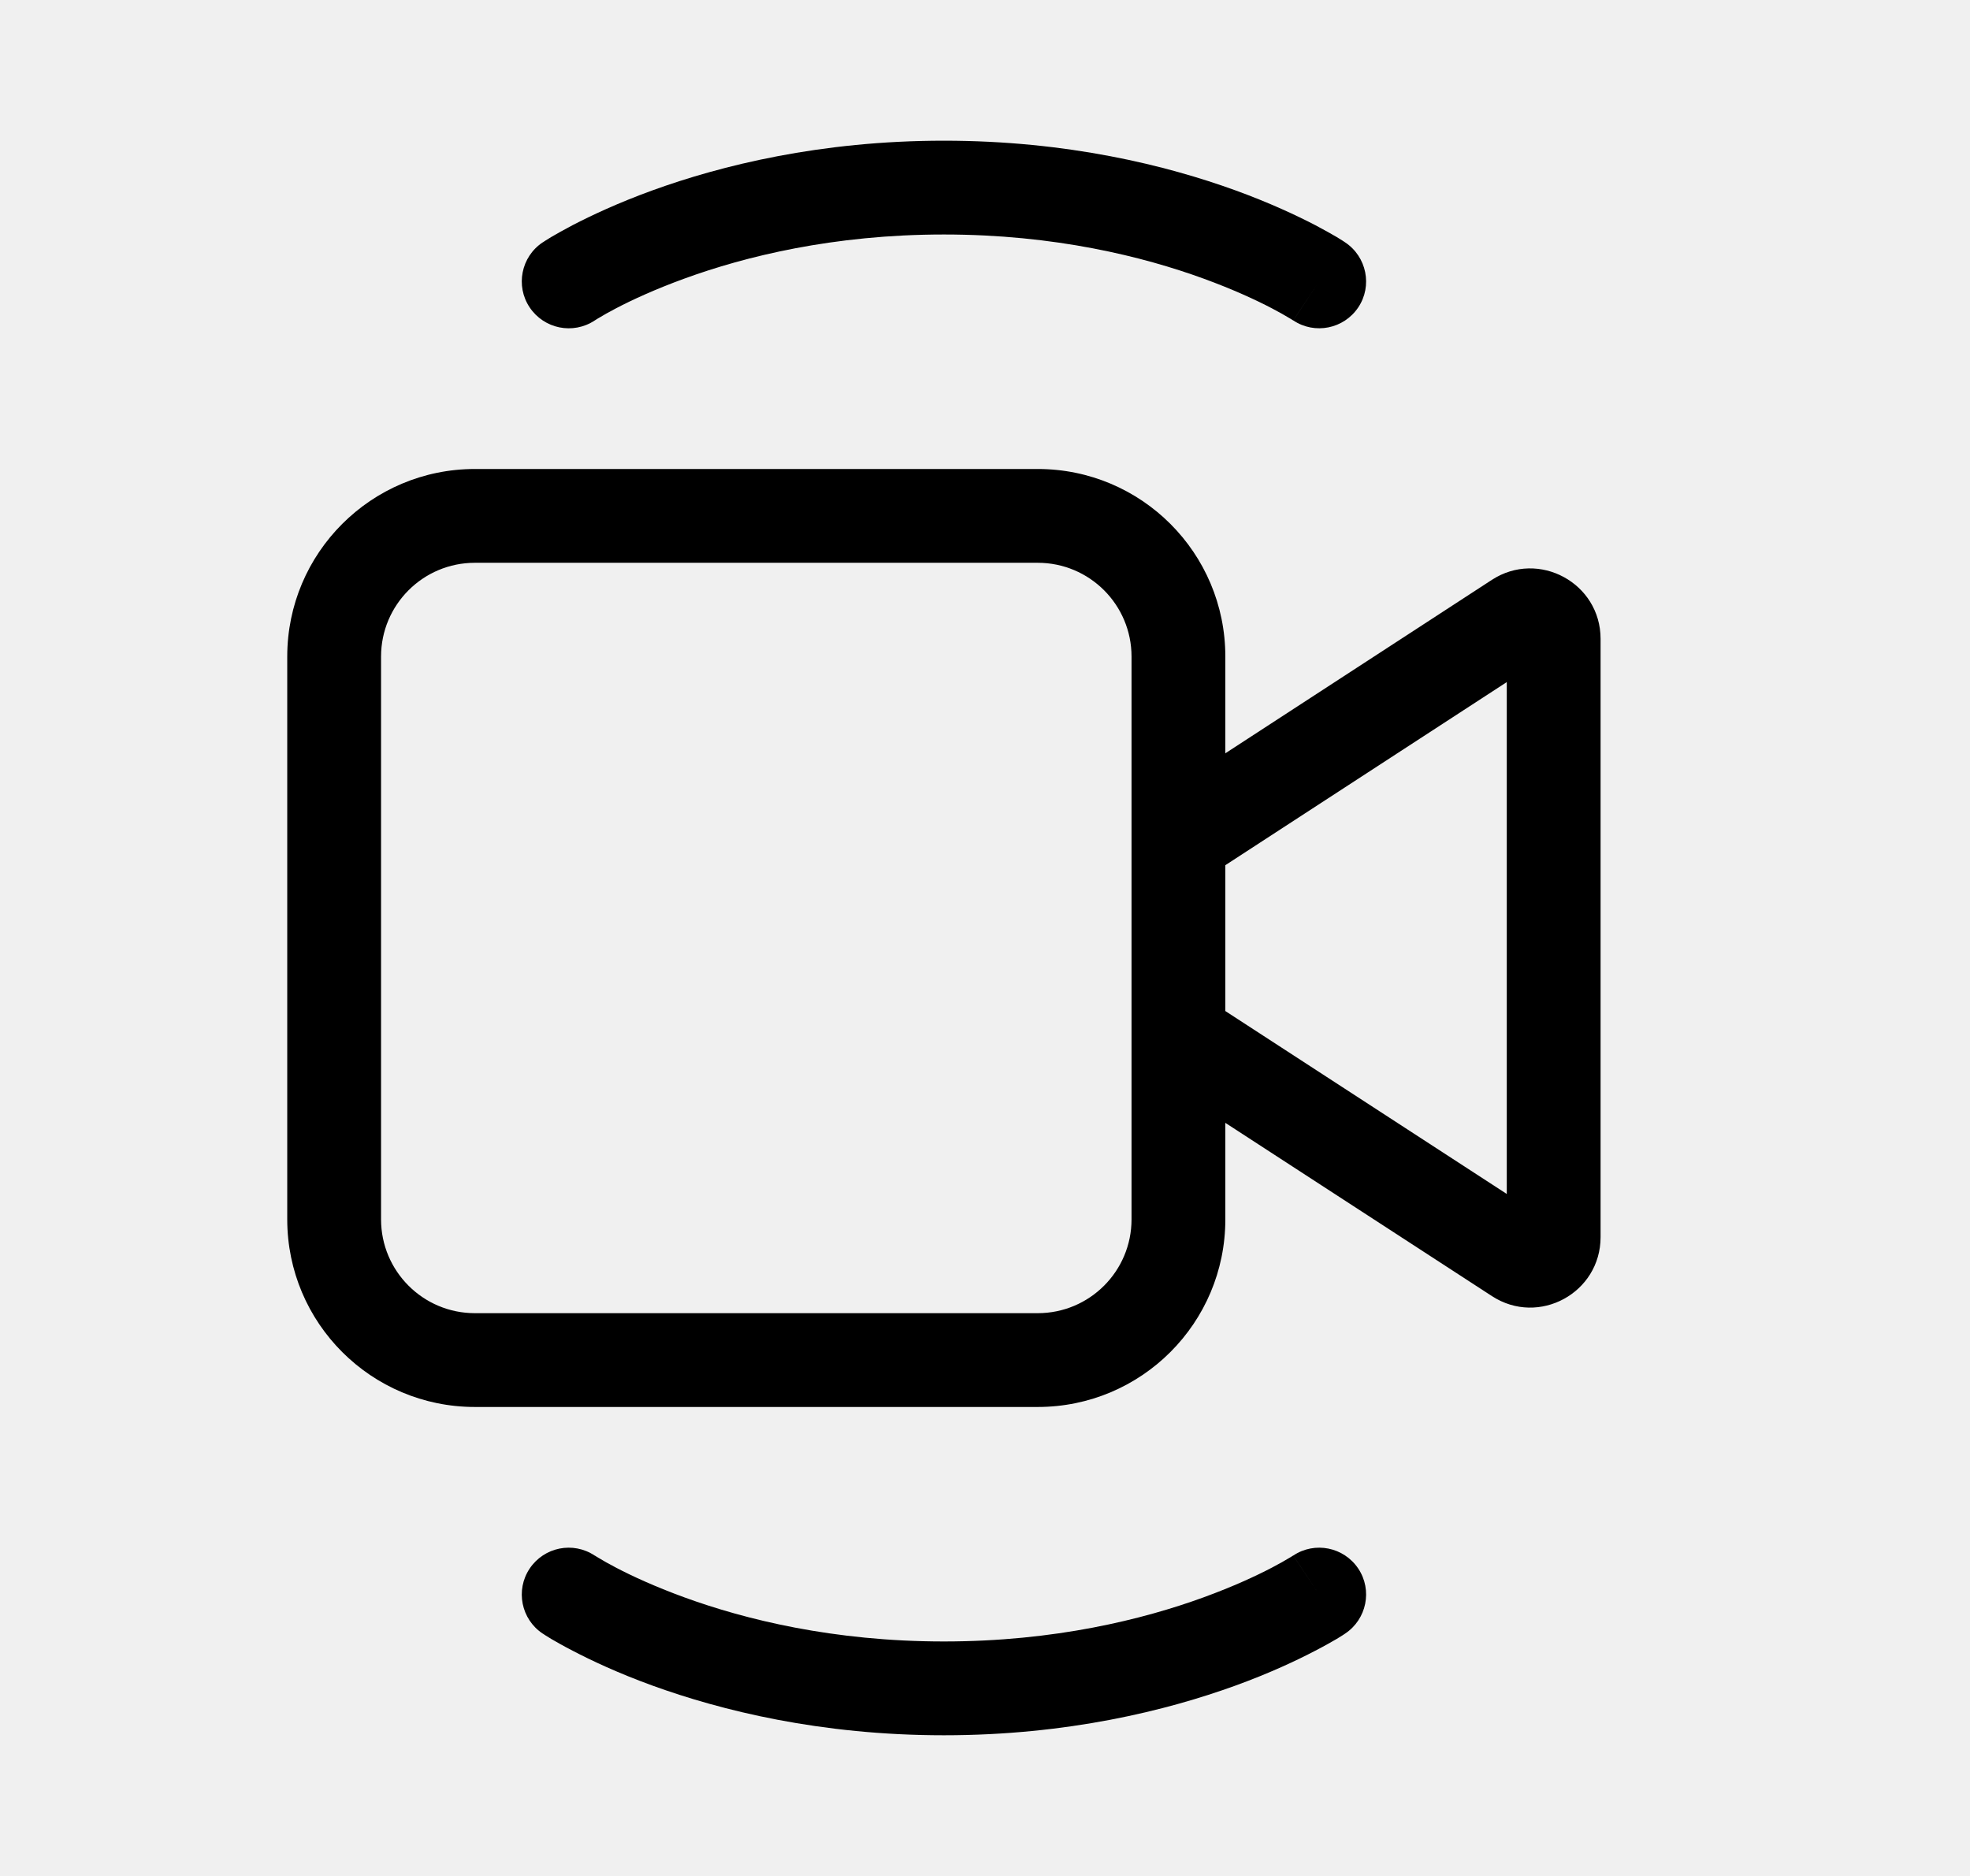
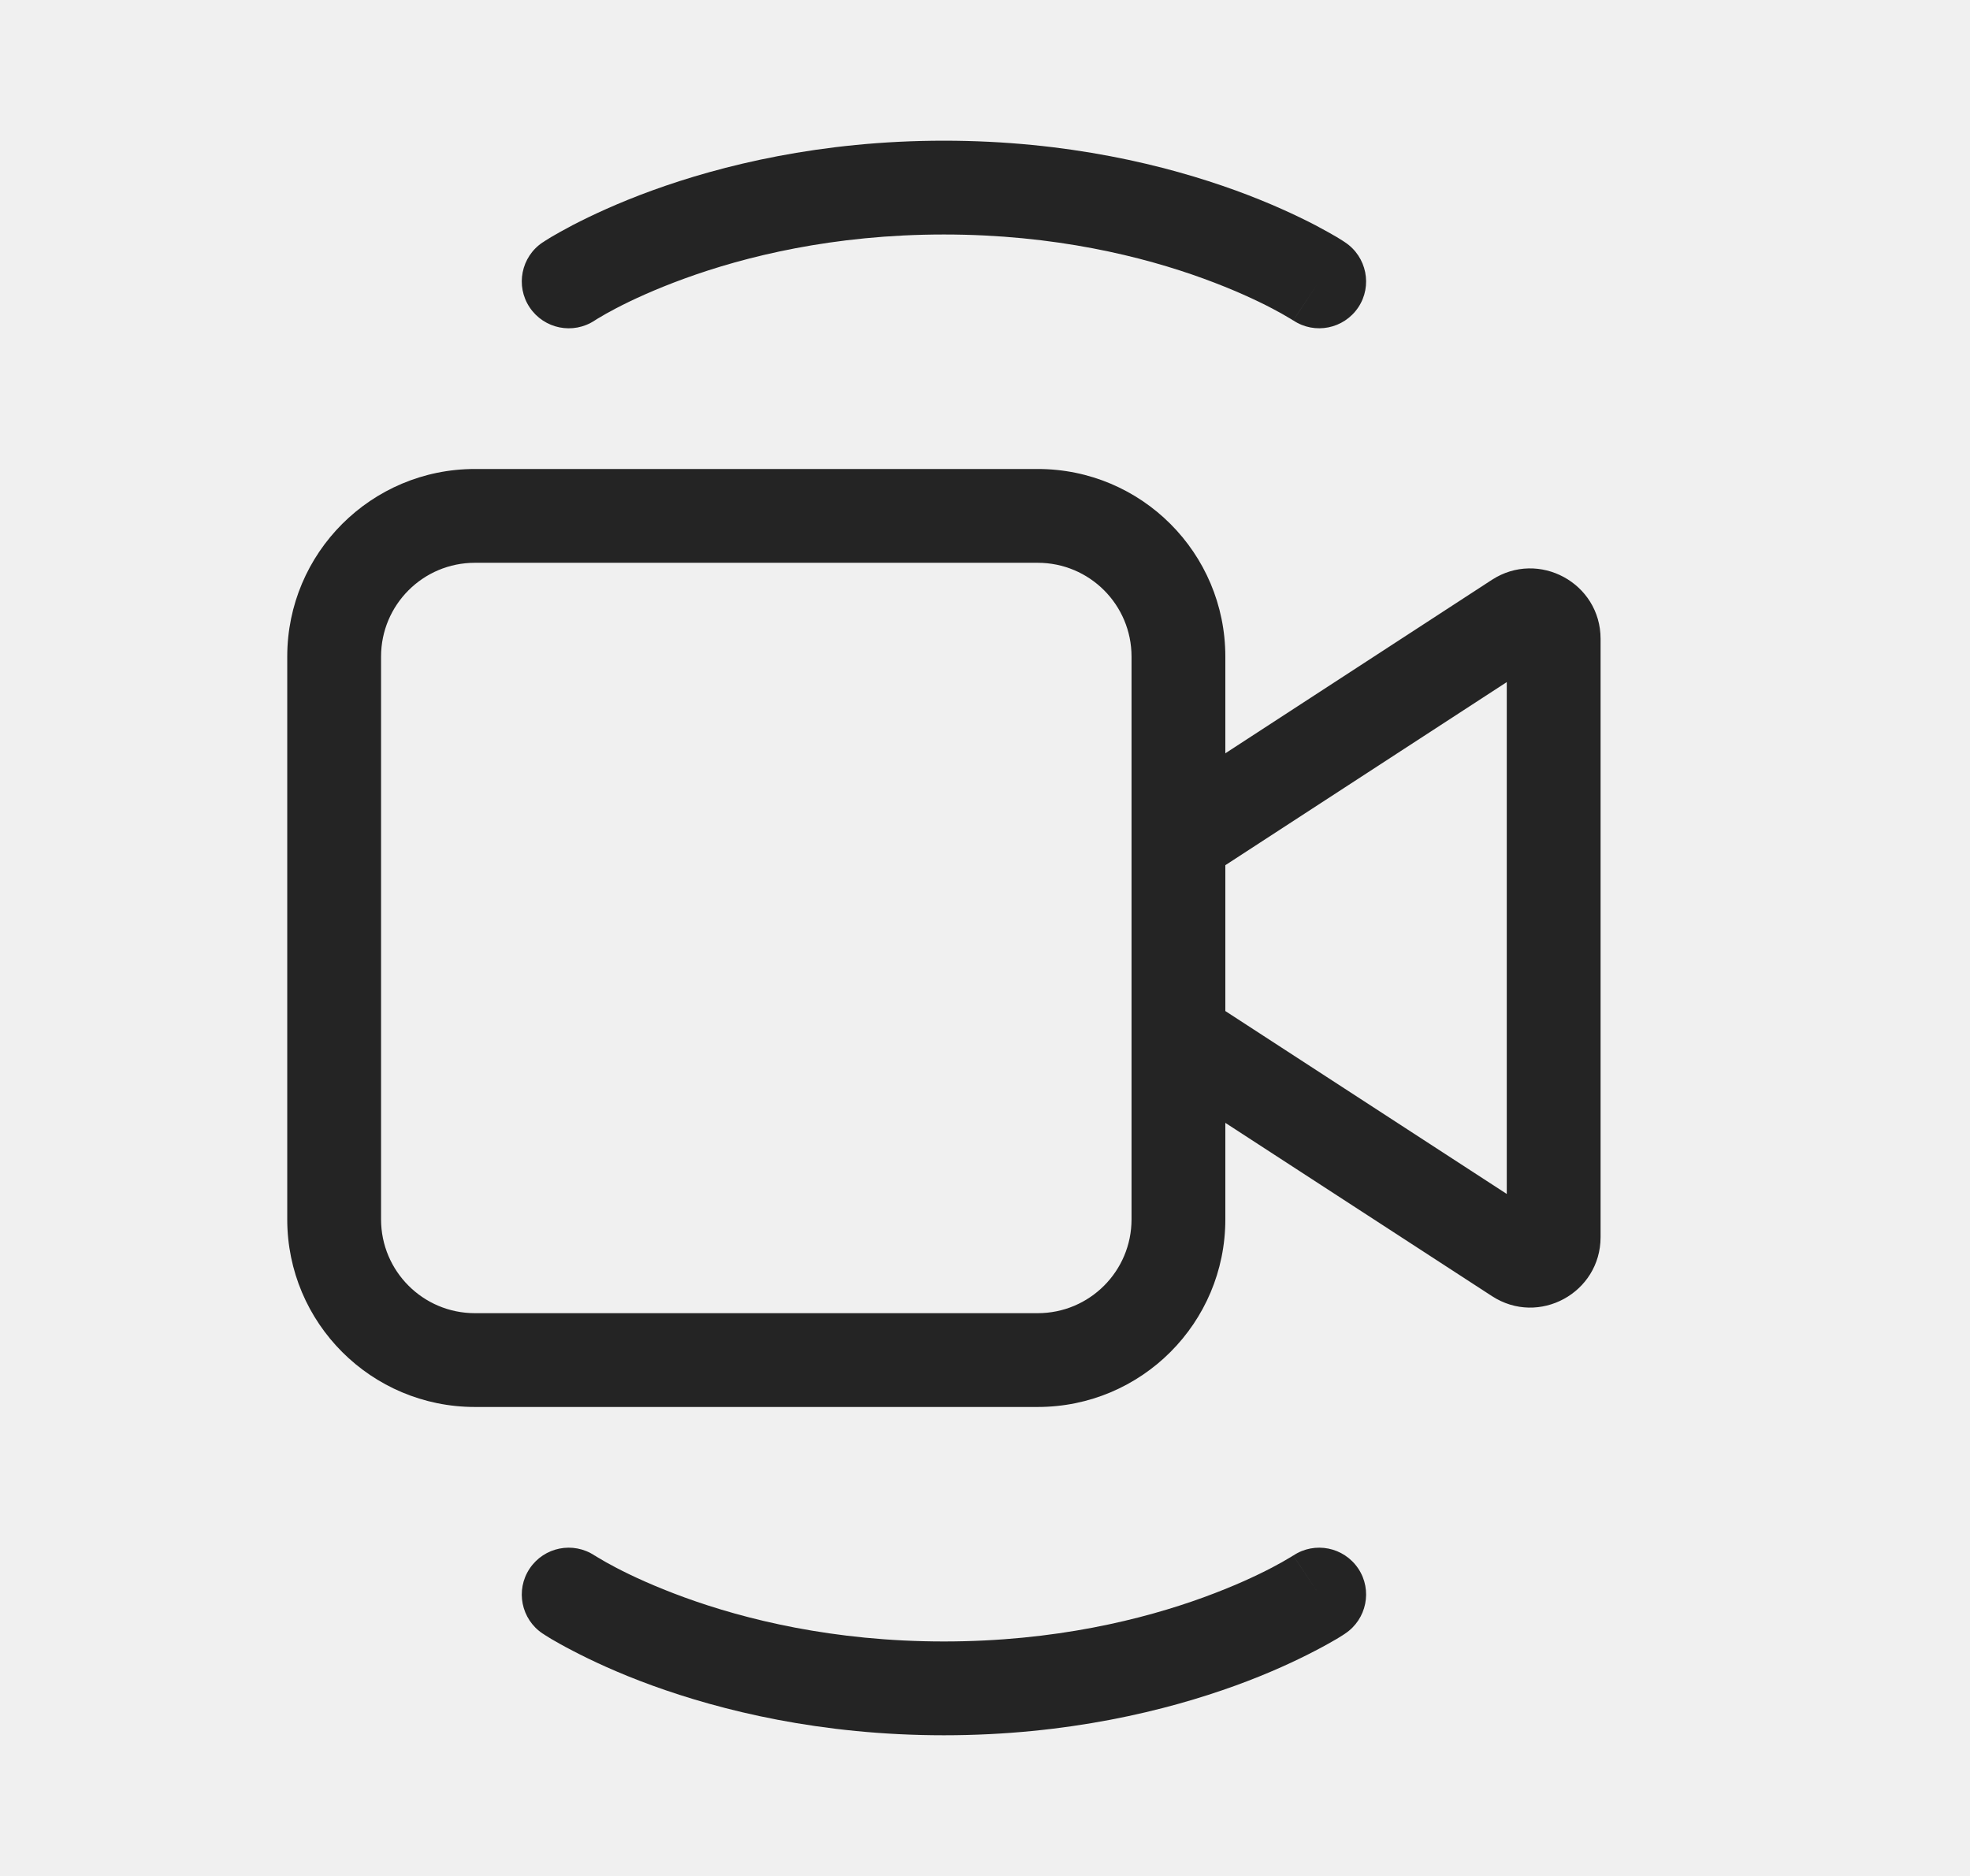
<svg xmlns="http://www.w3.org/2000/svg" width="21" height="20" viewBox="0 0 21 20" fill="none">
-   <mask id="mask0_9523_235349" style="mask-type:luminance" maskUnits="userSpaceOnUse" x="0" y="0" width="21" height="20">
-     <path d="M5.062 5C3.958 5 3.062 5.895 3.062 7V13C3.062 14.105 3.958 15 5.062 15H11.062C12.167 15 13.062 14.105 13.062 13V11.971L15.904 13.818C16.403 14.143 17.062 13.784 17.062 13.189V6.811C17.062 6.216 16.402 5.858 15.903 6.182L13.062 8.031V7C13.062 5.895 12.167 5 11.062 5H5.062ZM13.062 9.224L16.062 7.272V12.729L13.062 10.779V9.224ZM12.062 7V13C12.062 13.552 11.615 14 11.062 14H5.062C4.51 14 4.062 13.552 4.062 13V7C4.062 6.448 4.51 6 5.062 6H11.062C11.615 6 12.062 6.448 12.062 7ZM6.954 2.03C6.588 2.163 6.302 2.298 6.105 2.4C6.006 2.452 5.929 2.496 5.876 2.527C5.849 2.543 5.828 2.556 5.813 2.566L5.795 2.578L5.789 2.582L5.787 2.583L5.785 2.584C5.785 2.584 5.785 2.584 6.062 3L5.785 2.584C5.555 2.737 5.493 3.048 5.646 3.277C5.8 3.507 6.109 3.569 6.339 3.417L6.347 3.412C6.355 3.406 6.369 3.398 6.388 3.387C6.426 3.364 6.486 3.329 6.567 3.287C6.729 3.202 6.975 3.087 7.296 2.97C7.938 2.736 8.88 2.5 10.062 2.5C11.245 2.5 12.187 2.736 12.829 2.97C13.15 3.087 13.396 3.202 13.558 3.287C13.639 3.329 13.699 3.364 13.737 3.387C13.756 3.398 13.77 3.406 13.778 3.412L13.786 3.416C13.786 3.416 13.785 3.416 14.047 3.023L13.786 3.416C14.015 3.569 14.325 3.507 14.479 3.277C14.632 3.048 14.569 2.737 14.339 2.584L14.062 3C14.34 2.584 14.339 2.584 14.339 2.584L14.338 2.583L14.336 2.582L14.33 2.578L14.312 2.566C14.297 2.556 14.276 2.543 14.249 2.527C14.195 2.496 14.119 2.452 14.02 2.4C13.823 2.298 13.537 2.163 13.171 2.03C12.438 1.764 11.38 1.5 10.062 1.5C8.745 1.5 7.687 1.764 6.954 2.03ZM6.339 3.417C6.339 3.417 6.339 3.417 6.339 3.417V3.417ZM13.786 3.416C13.786 3.416 13.786 3.417 13.786 3.416V3.416ZM6.954 17.97C7.687 18.236 8.745 18.5 10.062 18.5C11.38 18.5 12.438 18.236 13.171 17.97C13.537 17.837 13.823 17.702 14.02 17.599C14.119 17.548 14.195 17.504 14.249 17.473C14.276 17.457 14.297 17.444 14.312 17.434L14.33 17.422L14.336 17.418L14.338 17.417L14.339 17.416C14.339 17.416 14.34 17.416 14.062 17L14.339 17.416C14.569 17.263 14.632 16.952 14.479 16.723C14.325 16.493 14.015 16.431 13.786 16.584L14.047 16.977C13.785 16.584 13.786 16.584 13.786 16.584L13.778 16.588C13.77 16.594 13.756 16.602 13.737 16.613C13.699 16.636 13.639 16.671 13.558 16.713C13.396 16.798 13.15 16.913 12.829 17.03C12.187 17.264 11.245 17.5 10.062 17.5C8.88 17.5 7.938 17.264 7.296 17.03C6.975 16.913 6.729 16.798 6.567 16.713C6.486 16.671 6.426 16.636 6.388 16.613C6.369 16.602 6.355 16.594 6.347 16.588L6.339 16.584C6.109 16.431 5.8 16.493 5.646 16.723C5.493 16.952 5.555 17.263 5.785 17.416L6.062 17C5.785 17.416 5.785 17.416 5.785 17.416L5.787 17.417L5.789 17.418L5.795 17.422L5.813 17.434C5.828 17.444 5.849 17.457 5.876 17.473C5.929 17.504 6.006 17.548 6.105 17.599C6.302 17.702 6.588 17.837 6.954 17.97ZM6.339 16.584C6.339 16.583 6.339 16.583 6.339 16.584V16.584ZM13.786 16.584C13.786 16.584 13.786 16.584 13.786 16.584V16.584Z" fill="white" />
+   <mask id="mask0_9523_235350" style="mask-type:luminance" maskUnits="userSpaceOnUse" x="0" y="0" width="21" height="20">
+     <path d="M5.062 5C3.958 5 3.062 5.895 3.062 7V13C3.062 14.105 3.958 15 5.062 15H11.062C12.167 15 13.062 14.105 13.062 13V11.971L15.904 13.818C16.403 14.143 17.062 13.784 17.062 13.189V6.811C17.062 6.216 16.402 5.858 15.903 6.182L13.062 8.031V7C13.062 5.895 12.167 5 11.062 5H5.062ZM13.062 9.224L16.062 7.272V12.729L13.062 10.779V9.224ZM12.062 7V13C12.062 13.552 11.615 14 11.062 14H5.062C4.51 14 4.062 13.552 4.062 13V7C4.062 6.448 4.51 6 5.062 6H11.062C11.615 6 12.062 6.448 12.062 7ZM6.954 2.03C6.588 2.163 6.302 2.298 6.105 2.4C6.006 2.452 5.929 2.496 5.876 2.527C5.849 2.543 5.828 2.556 5.813 2.566L5.795 2.578L5.789 2.582L5.787 2.583L5.785 2.584C5.785 2.584 5.785 2.584 6.062 3L5.785 2.584C5.555 2.737 5.493 3.048 5.646 3.277C5.8 3.507 6.109 3.569 6.339 3.417L6.347 3.412C6.355 3.406 6.369 3.398 6.388 3.387C6.426 3.364 6.486 3.329 6.567 3.287C6.729 3.202 6.975 3.087 7.296 2.97C7.938 2.736 8.88 2.5 10.062 2.5C11.245 2.5 12.187 2.736 12.829 2.97C13.15 3.087 13.396 3.202 13.558 3.287C13.639 3.329 13.699 3.364 13.737 3.387C13.756 3.398 13.77 3.406 13.778 3.412L13.786 3.416C13.786 3.416 13.785 3.416 14.047 3.023L13.786 3.416C14.015 3.569 14.325 3.507 14.479 3.277C14.632 3.048 14.569 2.737 14.339 2.584L14.062 3C14.34 2.584 14.339 2.584 14.339 2.584L14.338 2.583L14.336 2.582L14.33 2.578L14.312 2.566C14.297 2.556 14.276 2.543 14.249 2.527C14.195 2.496 14.119 2.452 14.02 2.4C13.823 2.298 13.537 2.163 13.171 2.03C12.438 1.764 11.38 1.5 10.062 1.5C8.745 1.5 7.687 1.764 6.954 2.03ZM6.339 3.417C6.339 3.417 6.339 3.417 6.339 3.417ZM13.786 3.416C13.786 3.416 13.786 3.417 13.786 3.416ZM6.954 17.97C7.687 18.236 8.745 18.5 10.062 18.5C11.38 18.5 12.438 18.236 13.171 17.97C13.537 17.837 13.823 17.702 14.02 17.599C14.119 17.548 14.195 17.504 14.249 17.473C14.276 17.457 14.297 17.444 14.312 17.434L14.33 17.422L14.336 17.418L14.338 17.417L14.339 17.416C14.339 17.416 14.34 17.416 14.062 17L14.339 17.416C14.569 17.263 14.632 16.952 14.479 16.723C14.325 16.493 14.015 16.431 13.786 16.584L14.047 16.977C13.785 16.584 13.786 16.584 13.786 16.584L13.778 16.588C13.77 16.594 13.756 16.602 13.737 16.613C13.699 16.636 13.639 16.671 13.558 16.713C13.396 16.798 13.15 16.913 12.829 17.03C12.187 17.264 11.245 17.5 10.062 17.5C8.88 17.5 7.938 17.264 7.296 17.03C6.975 16.913 6.729 16.798 6.567 16.713C6.486 16.671 6.426 16.636 6.388 16.613C6.369 16.602 6.355 16.594 6.347 16.588L6.339 16.584C6.109 16.431 5.8 16.493 5.646 16.723C5.493 16.952 5.555 17.263 5.785 17.416L6.062 17C5.785 17.416 5.785 17.416 5.785 17.416L5.787 17.417L5.789 17.418L5.795 17.422L5.813 17.434C5.828 17.444 5.849 17.457 5.876 17.473C5.929 17.504 6.006 17.548 6.105 17.599C6.302 17.702 6.588 17.837 6.954 17.97ZM6.339 16.584C6.339 16.583 6.339 16.583 6.339 16.584ZM13.786 16.584C13.786 16.584 13.786 16.584 13.786 16.584Z" fill="white" />
  </mask>
-   <g mask="url(#mask0_9523_235349)">
-     <rect x="0.062" width="20" height="20" fill="currentColor" />
+   <g mask="url(#mask0_9523_235350)">
+     <rect x="0.062" width="20" height="20" fill="#242424" />
  </g>
</svg>
